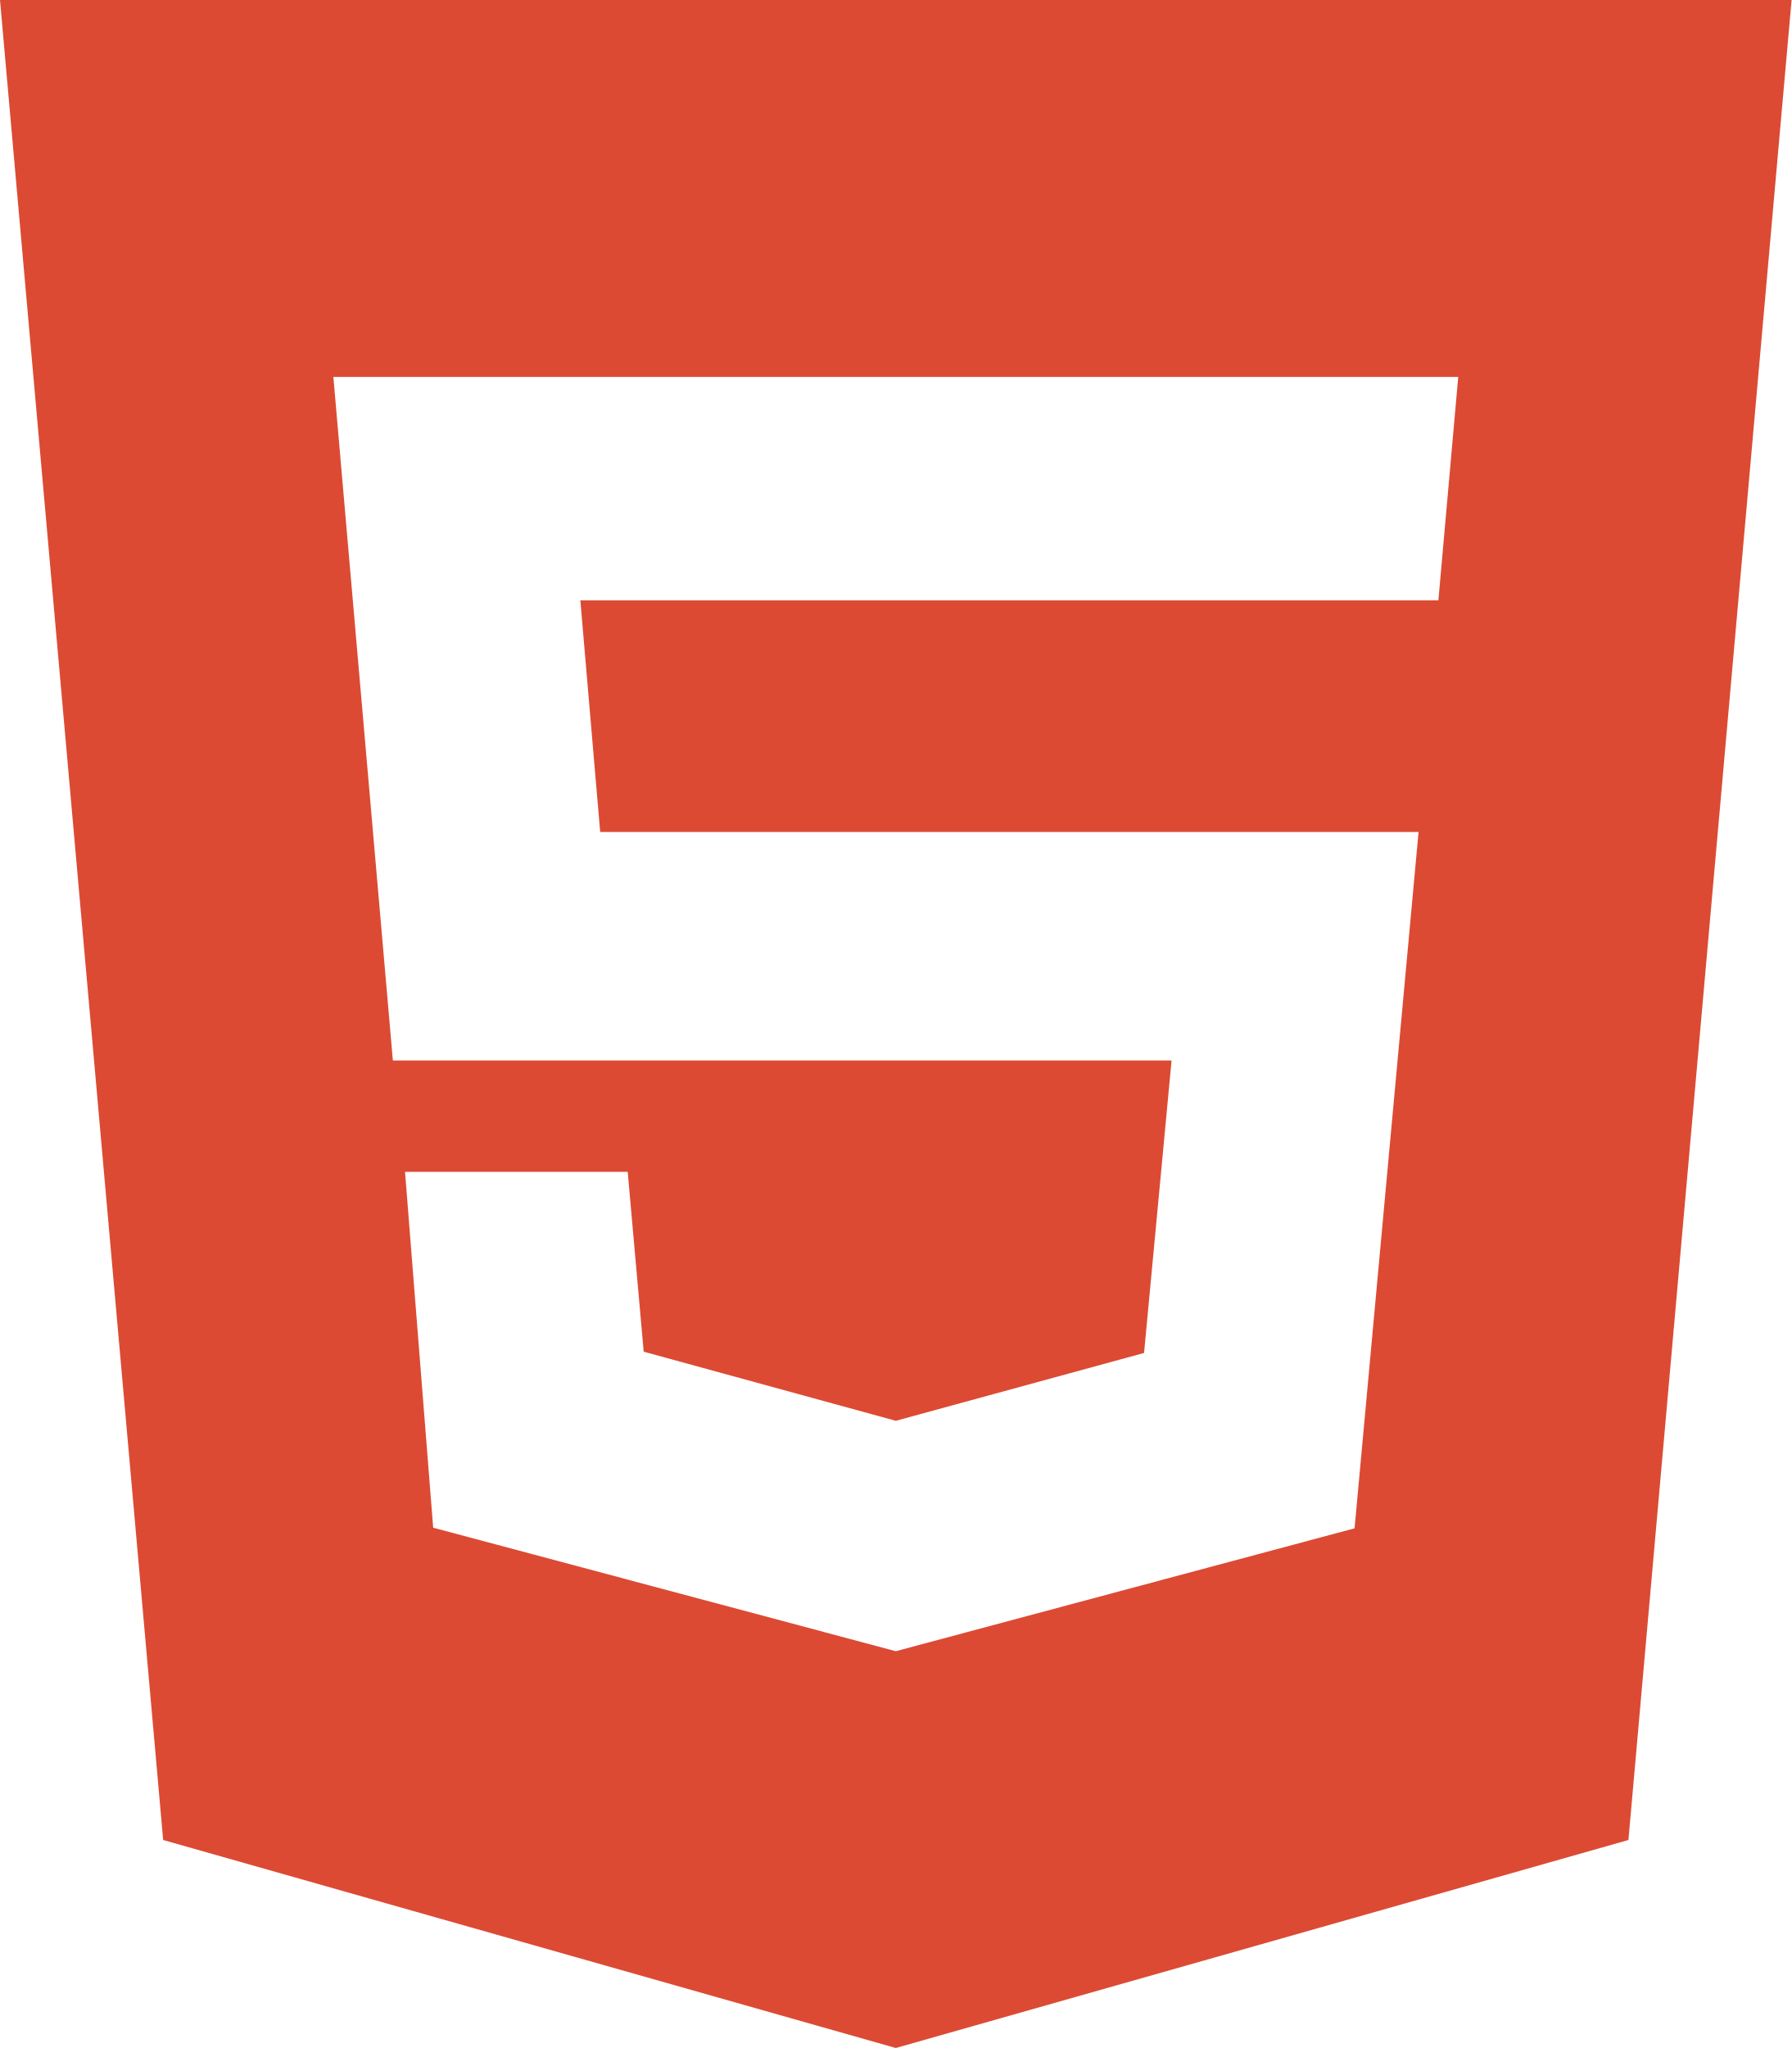
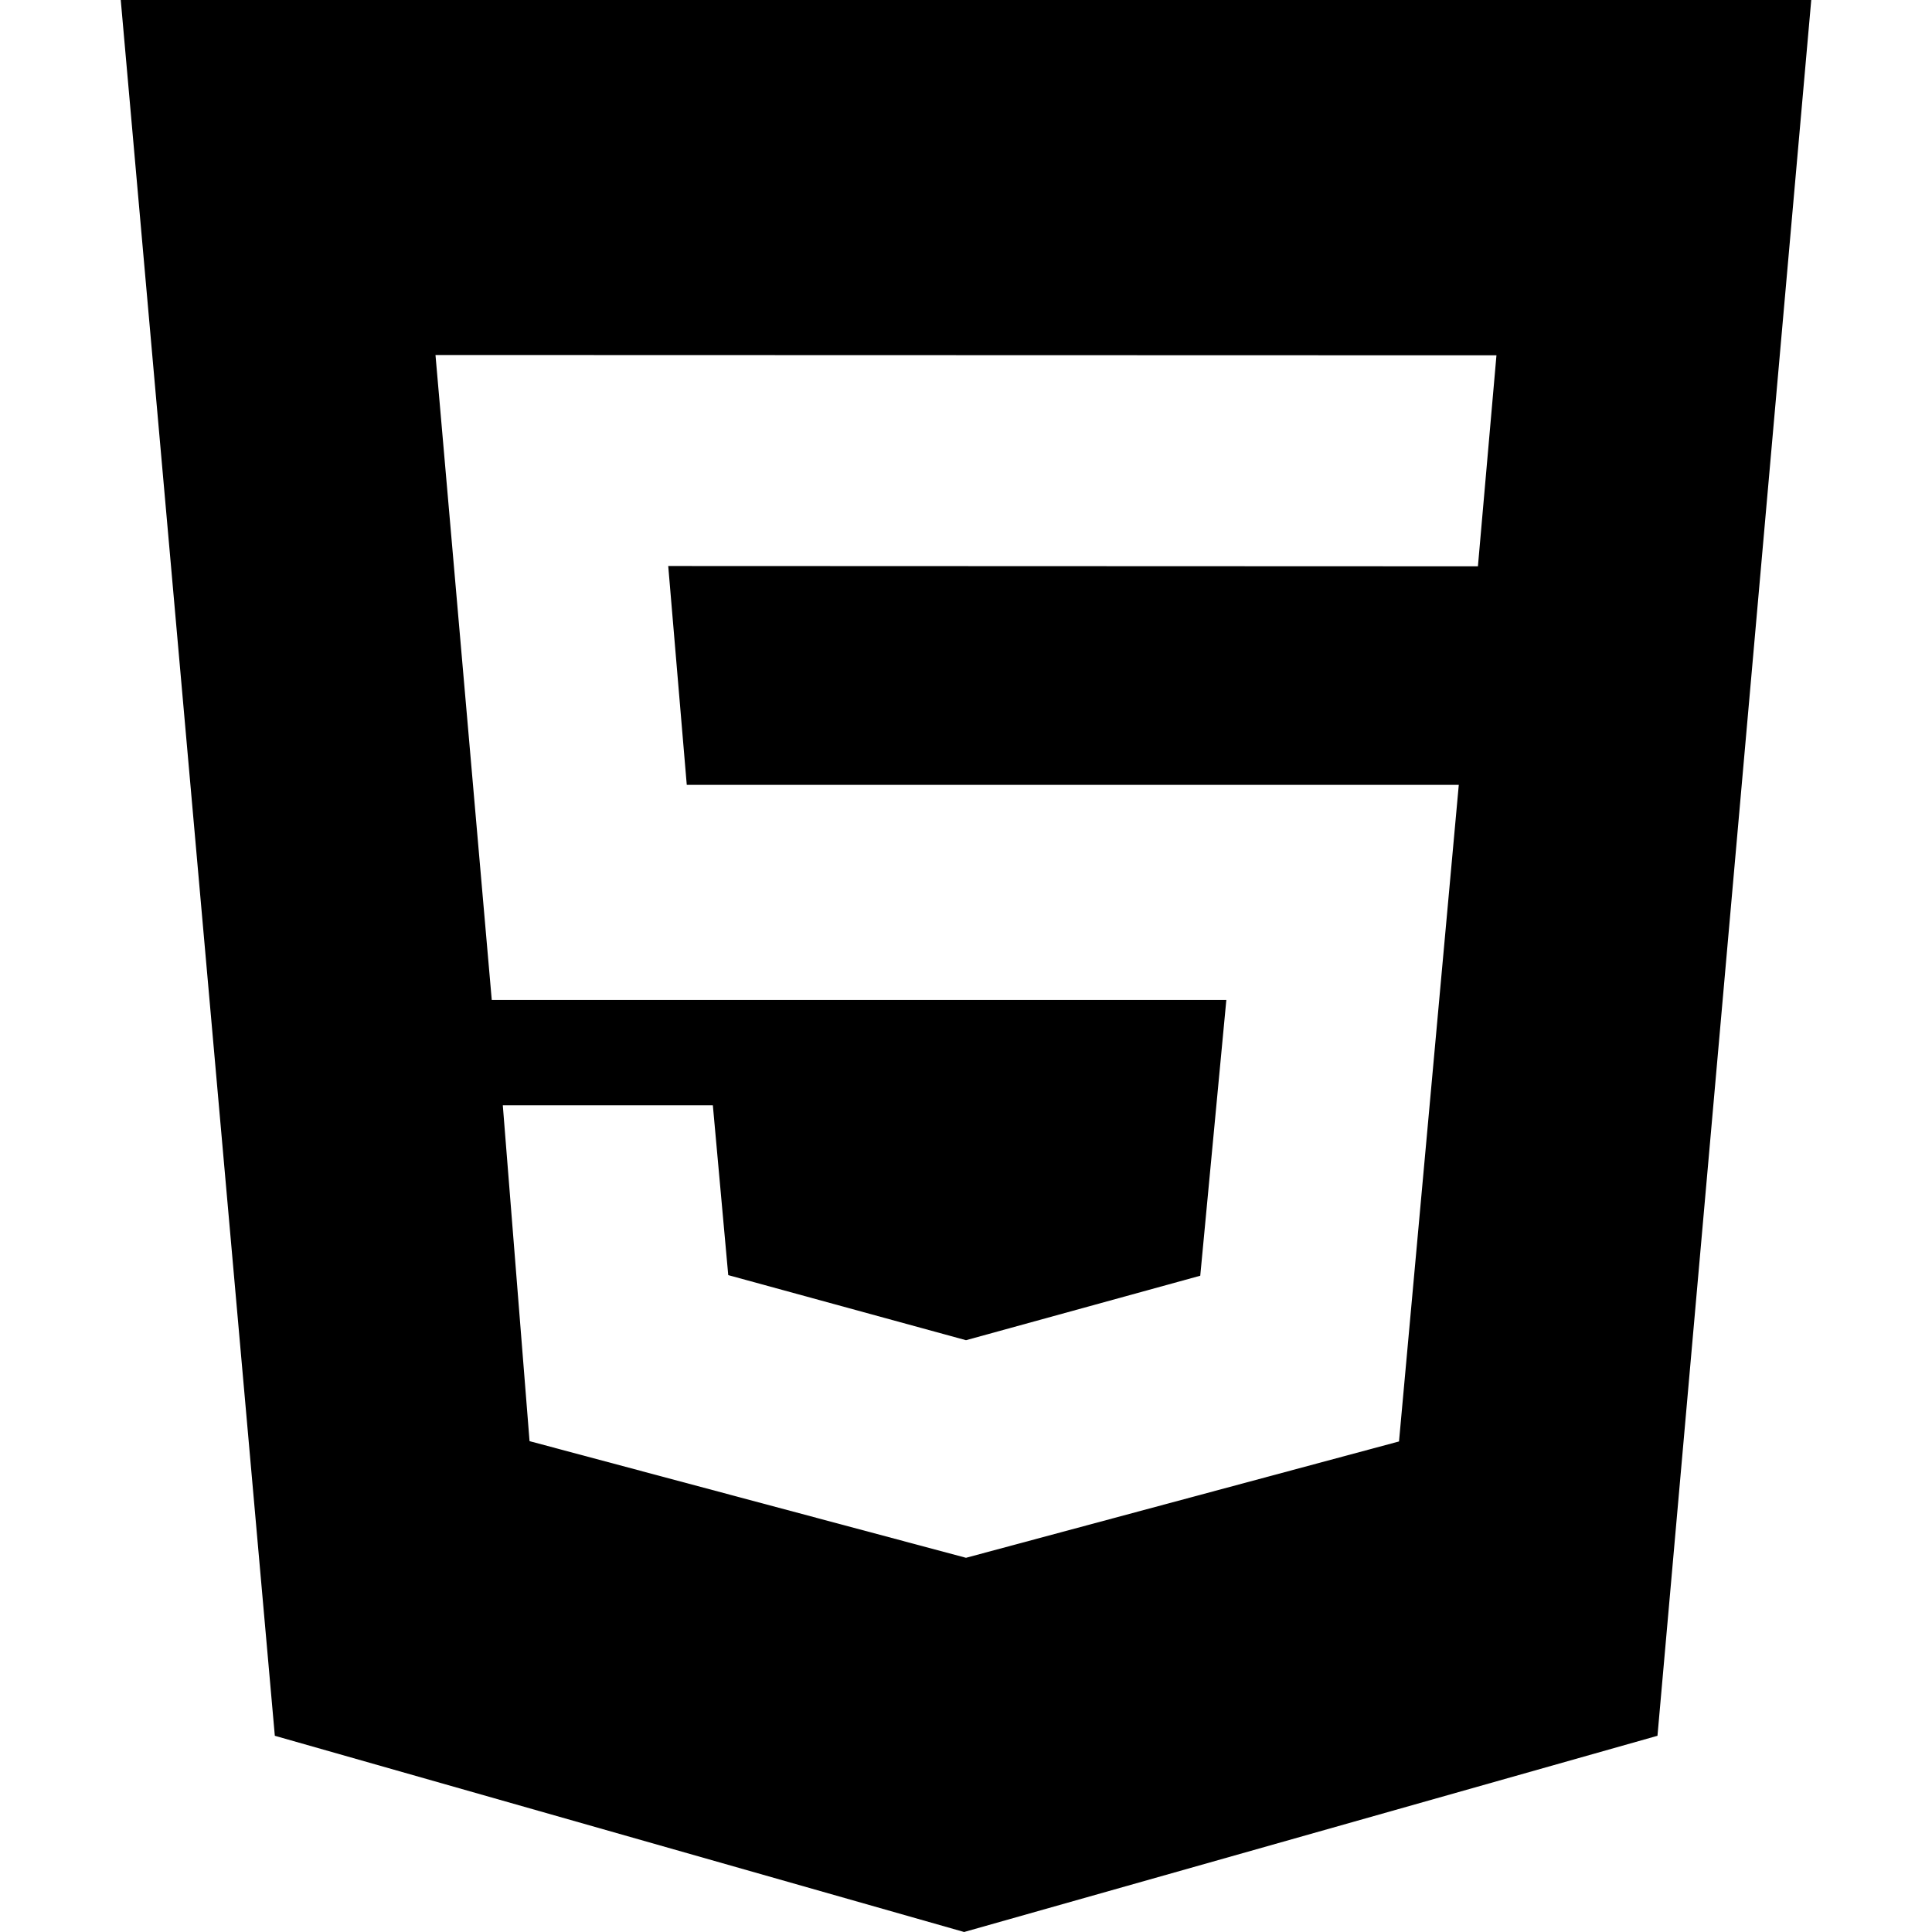
- <svg xmlns="http://www.w3.org/2000/svg" id="Layer_1" data-name="Layer 1" viewBox="0 0 28 32">
-   <defs>
-     <style>.cls-1{fill:#dc4a33;}</style>
-   </defs>
-   <path class="cls-1" d="M2,0H30L27.45,28.75,16,32,4.55,28.75Zm9.38,13-.31-3.62H24.48l.31-3.49H7.21l.93,10.68H20.31l-.43,4.57L16,22.2l-3.94-1.08-.25-2.81H8.33l.44,5.56L16,25.8l7.17-1.92,1-10.88Z" transform="translate(-2)" />
+ <svg xmlns="http://www.w3.org/2000/svg" width="32" height="32" viewBox="0 0 32 32">
+   <path d="M2 0h28l-2.547 28.75-11.484 3.25-11.417-3.25zM11.375 13l-0.307-3.625 13.411 0.005 0.307-3.495-17.573-0.005 0.932 10.682h12.167l-0.432 4.568-3.88 1.068-3.938-1.078-0.255-2.813h-3.479l0.443 5.563 7.229 1.932 7.172-1.927 0.99-10.875z" />
</svg>
